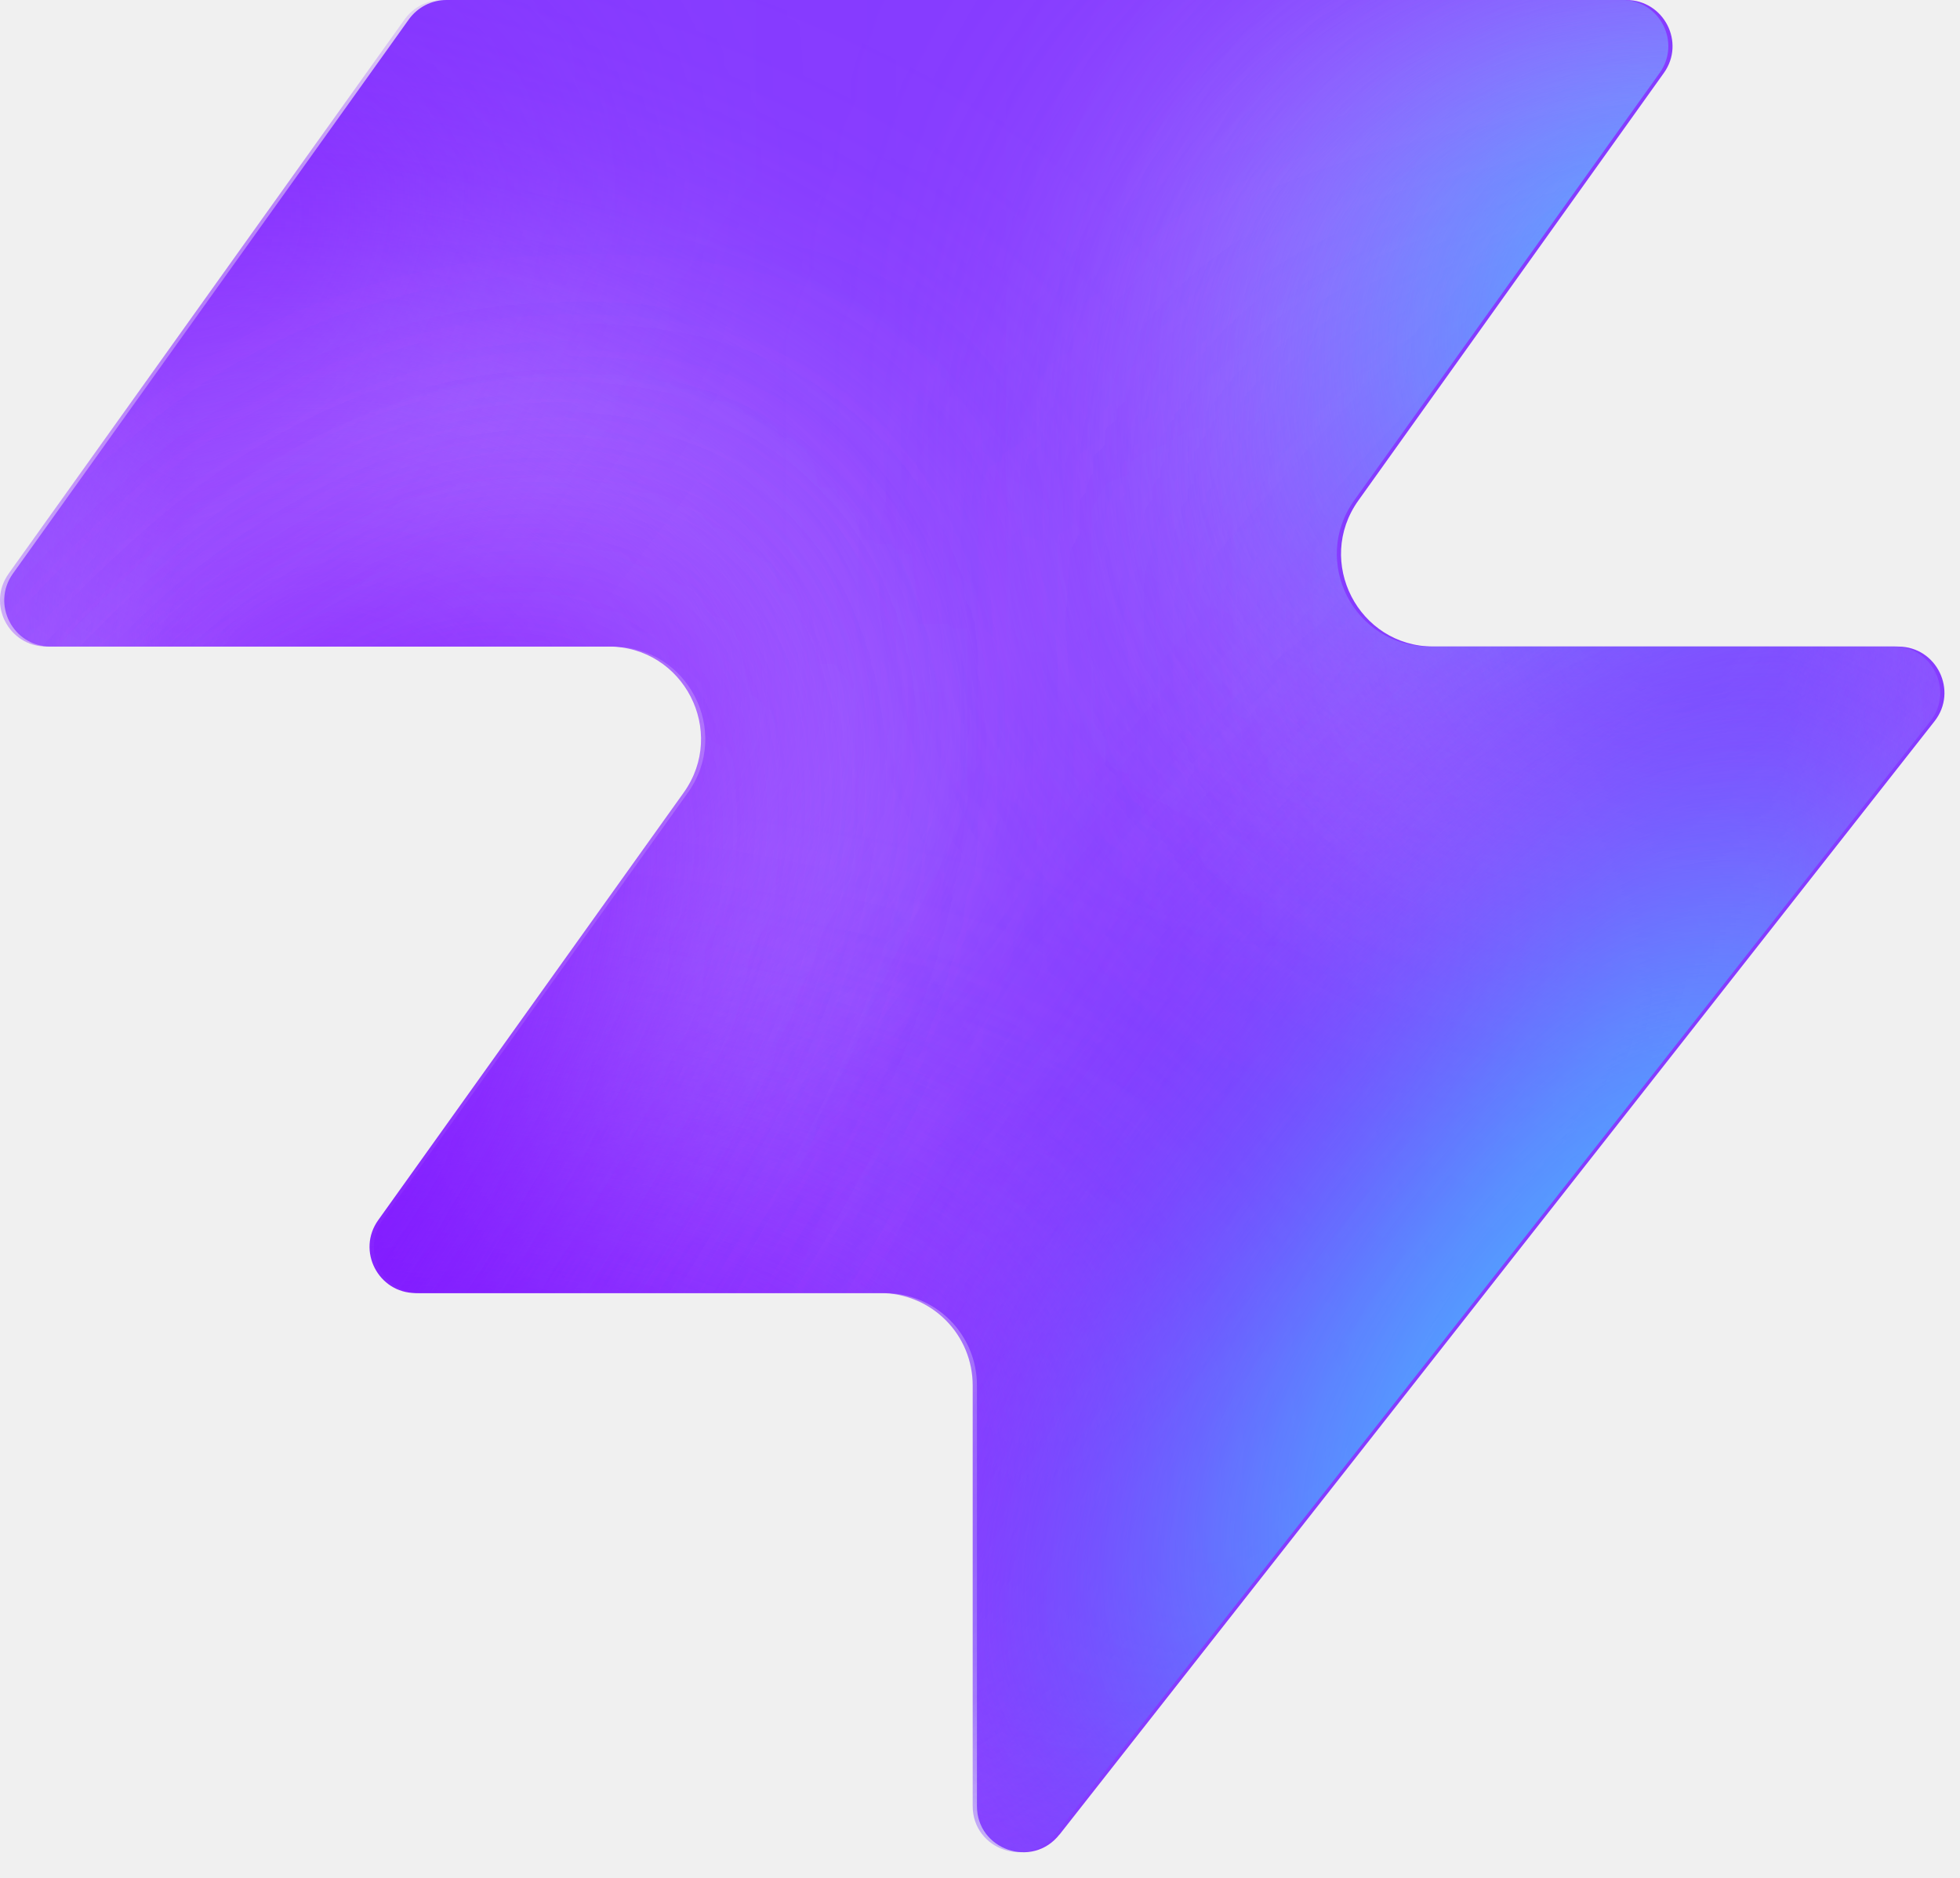
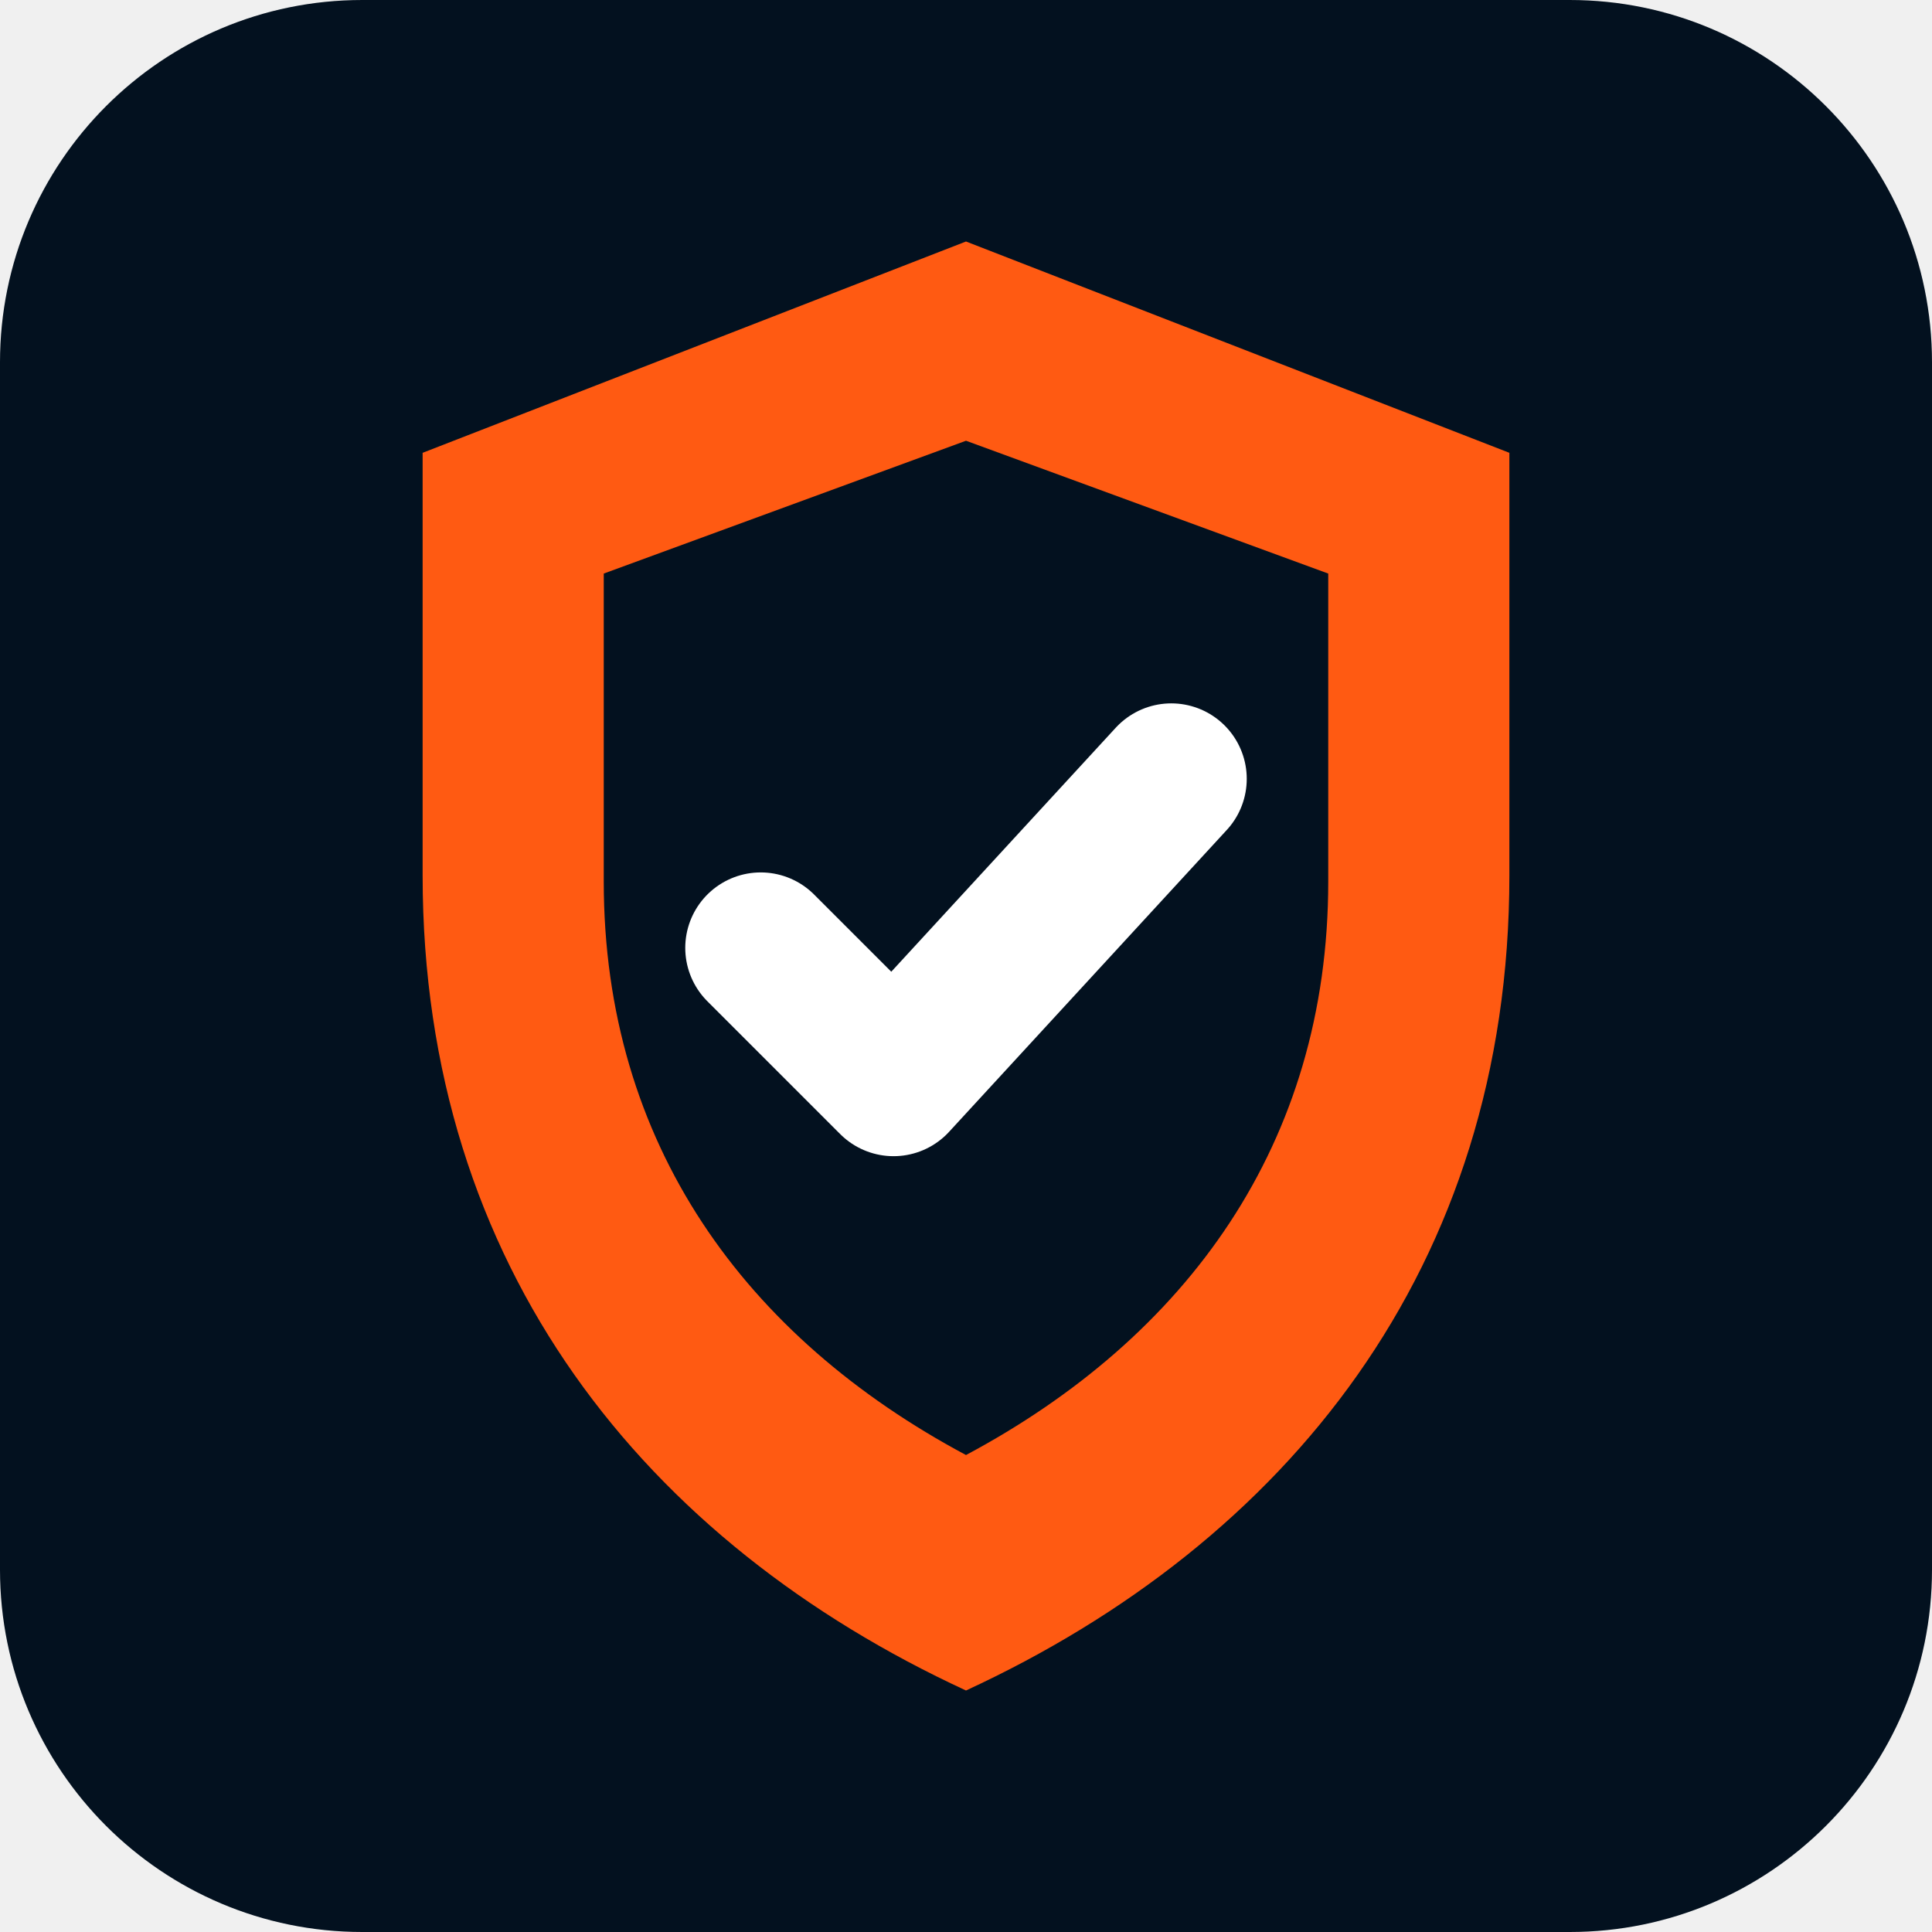
- <svg xmlns="http://www.w3.org/2000/svg" width="48" height="46" fill="none" viewBox="0 0 48 46">
-   <path fill="#863bff" d="M25.946 44.938c-.664.845-2.021.375-2.021-.698V33.937a2.26 2.26 0 0 0-2.262-2.262H10.287c-.92 0-1.456-1.04-.92-1.788l7.48-10.471c1.07-1.497 0-3.578-1.842-3.578H1.237c-.92 0-1.456-1.04-.92-1.788L10.013.474c.214-.297.556-.474.92-.474h28.894c.92 0 1.456 1.04.92 1.788l-7.48 10.471c-1.07 1.498 0 3.579 1.842 3.579h11.377c.943 0 1.473 1.088.89 1.83L25.947 44.94z" style="fill:#863bff;fill:color(display-p3 .525 .23 1);fill-opacity:1" />
-   <mask id="a" width="48" height="46" x="0" y="0" maskUnits="userSpaceOnUse" style="mask-type:alpha">
-     <path fill="#000" d="M25.842 44.938c-.664.844-2.021.375-2.021-.698V33.937a2.26 2.26 0 0 0-2.262-2.262H10.183c-.92 0-1.456-1.04-.92-1.788l7.48-10.471c1.07-1.498 0-3.579-1.842-3.579H1.133c-.92 0-1.456-1.04-.92-1.787L9.91.473c.214-.297.556-.474.92-.474h28.894c.92 0 1.456 1.04.92 1.788l-7.48 10.471c-1.07 1.498 0 3.578 1.842 3.578h11.377c.943 0 1.473 1.088.89 1.832L25.843 44.94z" style="fill:#000;fill-opacity:1" />
-   </mask>
-   <g mask="url(#a)">
-     <g filter="url(#b)">
-       <ellipse cx="5.508" cy="14.704" fill="#ede6ff" rx="5.508" ry="14.704" style="fill:#ede6ff;fill:color(display-p3 .927 .903 1);fill-opacity:1" transform="matrix(.00324 1 1 -.00324 -4.47 31.516)" />
-     </g>
-     <g filter="url(#c)">
-       <ellipse cx="10.399" cy="29.851" fill="#ede6ff" rx="10.399" ry="29.851" style="fill:#ede6ff;fill:color(display-p3 .927 .903 1);fill-opacity:1" transform="matrix(.00324 1 1 -.00324 -39.328 7.883)" />
-     </g>
-     <g filter="url(#d)">
-       <ellipse cx="5.508" cy="30.487" fill="#7e14ff" rx="5.508" ry="30.487" style="fill:#7e14ff;fill:color(display-p3 .492 .077 1);fill-opacity:1" transform="rotate(89.814 -25.913 -14.639)scale(1 -1)" />
-     </g>
-     <g filter="url(#e)">
-       <ellipse cx="5.508" cy="30.599" fill="#7e14ff" rx="5.508" ry="30.599" style="fill:#7e14ff;fill:color(display-p3 .492 .077 1);fill-opacity:1" transform="rotate(89.814 -32.644 -3.334)scale(1 -1)" />
-     </g>
-     <g filter="url(#f)">
-       <ellipse cx="5.508" cy="30.599" fill="#7e14ff" rx="5.508" ry="30.599" style="fill:#7e14ff;fill:color(display-p3 .492 .077 1);fill-opacity:1" transform="matrix(.00324 1 1 -.00324 -34.34 30.47)" />
-     </g>
-     <g filter="url(#g)">
-       <ellipse cx="14.072" cy="22.078" fill="#ede6ff" rx="14.072" ry="22.078" style="fill:#ede6ff;fill:color(display-p3 .927 .903 1);fill-opacity:1" transform="rotate(93.35 24.506 48.493)scale(-1 1)" />
-     </g>
-     <g filter="url(#h)">
-       <ellipse cx="3.47" cy="21.501" fill="#7e14ff" rx="3.47" ry="21.501" style="fill:#7e14ff;fill:color(display-p3 .492 .077 1);fill-opacity:1" transform="rotate(89.009 28.708 47.59)scale(-1 1)" />
-     </g>
-     <g filter="url(#i)">
-       <ellipse cx="3.47" cy="21.501" fill="#7e14ff" rx="3.47" ry="21.501" style="fill:#7e14ff;fill:color(display-p3 .492 .077 1);fill-opacity:1" transform="rotate(89.009 28.708 47.59)scale(-1 1)" />
-     </g>
-     <g filter="url(#j)">
-       <ellipse cx=".387" cy="8.972" fill="#7e14ff" rx="4.407" ry="29.108" style="fill:#7e14ff;fill:color(display-p3 .492 .077 1);fill-opacity:1" transform="rotate(39.51 .387 8.972)" />
-     </g>
-     <g filter="url(#k)">
-       <ellipse cx="47.523" cy="-6.092" fill="#7e14ff" rx="4.407" ry="29.108" style="fill:#7e14ff;fill:color(display-p3 .492 .077 1);fill-opacity:1" transform="rotate(37.892 47.523 -6.092)" />
-     </g>
-     <g filter="url(#l)">
-       <ellipse cx="41.412" cy="6.333" fill="#47bfff" rx="5.971" ry="9.665" style="fill:#47bfff;fill:color(display-p3 .28 .748 1);fill-opacity:1" transform="rotate(37.892 41.412 6.333)" />
-     </g>
-     <g filter="url(#m)">
-       <ellipse cx="-1.879" cy="38.332" fill="#7e14ff" rx="4.407" ry="29.108" style="fill:#7e14ff;fill:color(display-p3 .492 .077 1);fill-opacity:1" transform="rotate(37.892 -1.88 38.332)" />
-     </g>
-     <g filter="url(#n)">
-       <ellipse cx="-1.879" cy="38.332" fill="#7e14ff" rx="4.407" ry="29.108" style="fill:#7e14ff;fill:color(display-p3 .492 .077 1);fill-opacity:1" transform="rotate(37.892 -1.88 38.332)" />
-     </g>
-     <g filter="url(#o)">
-       <ellipse cx="35.651" cy="29.907" fill="#7e14ff" rx="4.407" ry="29.108" style="fill:#7e14ff;fill:color(display-p3 .492 .077 1);fill-opacity:1" transform="rotate(37.892 35.651 29.907)" />
-     </g>
-     <g filter="url(#p)">
-       <ellipse cx="38.418" cy="32.4" fill="#47bfff" rx="5.971" ry="15.297" style="fill:#47bfff;fill:color(display-p3 .28 .748 1);fill-opacity:1" transform="rotate(37.892 38.418 32.4)" />
-     </g>
-   </g>
-   <defs>
-     <filter id="b" width="60.045" height="41.654" x="-19.77" y="16.149" color-interpolation-filters="sRGB" filterUnits="userSpaceOnUse">
-       <feFlood flood-opacity="0" result="BackgroundImageFix" />
-       <feBlend in="SourceGraphic" in2="BackgroundImageFix" result="shape" />
-       <feGaussianBlur result="effect1_foregroundBlur_2002_17158" stdDeviation="7.659" />
-     </filter>
-     <filter id="c" width="90.34" height="51.437" x="-54.613" y="-7.533" color-interpolation-filters="sRGB" filterUnits="userSpaceOnUse">
-       <feFlood flood-opacity="0" result="BackgroundImageFix" />
-       <feBlend in="SourceGraphic" in2="BackgroundImageFix" result="shape" />
-       <feGaussianBlur result="effect1_foregroundBlur_2002_17158" stdDeviation="7.659" />
-     </filter>
-     <filter id="d" width="79.355" height="29.4" x="-49.64" y="2.03" color-interpolation-filters="sRGB" filterUnits="userSpaceOnUse">
-       <feFlood flood-opacity="0" result="BackgroundImageFix" />
-       <feBlend in="SourceGraphic" in2="BackgroundImageFix" result="shape" />
-       <feGaussianBlur result="effect1_foregroundBlur_2002_17158" stdDeviation="4.596" />
-     </filter>
-     <filter id="e" width="79.579" height="29.4" x="-45.045" y="20.029" color-interpolation-filters="sRGB" filterUnits="userSpaceOnUse">
-       <feFlood flood-opacity="0" result="BackgroundImageFix" />
-       <feBlend in="SourceGraphic" in2="BackgroundImageFix" result="shape" />
-       <feGaussianBlur result="effect1_foregroundBlur_2002_17158" stdDeviation="4.596" />
-     </filter>
-     <filter id="f" width="79.579" height="29.4" x="-43.513" y="21.178" color-interpolation-filters="sRGB" filterUnits="userSpaceOnUse">
-       <feFlood flood-opacity="0" result="BackgroundImageFix" />
-       <feBlend in="SourceGraphic" in2="BackgroundImageFix" result="shape" />
-       <feGaussianBlur result="effect1_foregroundBlur_2002_17158" stdDeviation="4.596" />
-     </filter>
-     <filter id="g" width="74.749" height="58.852" x="15.756" y="-17.901" color-interpolation-filters="sRGB" filterUnits="userSpaceOnUse">
-       <feFlood flood-opacity="0" result="BackgroundImageFix" />
-       <feBlend in="SourceGraphic" in2="BackgroundImageFix" result="shape" />
-       <feGaussianBlur result="effect1_foregroundBlur_2002_17158" stdDeviation="7.659" />
-     </filter>
-     <filter id="h" width="61.377" height="25.362" x="23.548" y="2.284" color-interpolation-filters="sRGB" filterUnits="userSpaceOnUse">
-       <feFlood flood-opacity="0" result="BackgroundImageFix" />
-       <feBlend in="SourceGraphic" in2="BackgroundImageFix" result="shape" />
-       <feGaussianBlur result="effect1_foregroundBlur_2002_17158" stdDeviation="4.596" />
-     </filter>
-     <filter id="i" width="61.377" height="25.362" x="23.548" y="2.284" color-interpolation-filters="sRGB" filterUnits="userSpaceOnUse">
-       <feFlood flood-opacity="0" result="BackgroundImageFix" />
-       <feBlend in="SourceGraphic" in2="BackgroundImageFix" result="shape" />
-       <feGaussianBlur result="effect1_foregroundBlur_2002_17158" stdDeviation="4.596" />
-     </filter>
-     <filter id="j" width="56.045" height="63.649" x="-27.636" y="-22.853" color-interpolation-filters="sRGB" filterUnits="userSpaceOnUse">
-       <feFlood flood-opacity="0" result="BackgroundImageFix" />
-       <feBlend in="SourceGraphic" in2="BackgroundImageFix" result="shape" />
-       <feGaussianBlur result="effect1_foregroundBlur_2002_17158" stdDeviation="4.596" />
-     </filter>
-     <filter id="k" width="54.814" height="64.646" x="20.116" y="-38.415" color-interpolation-filters="sRGB" filterUnits="userSpaceOnUse">
-       <feFlood flood-opacity="0" result="BackgroundImageFix" />
-       <feBlend in="SourceGraphic" in2="BackgroundImageFix" result="shape" />
-       <feGaussianBlur result="effect1_foregroundBlur_2002_17158" stdDeviation="4.596" />
-     </filter>
-     <filter id="l" width="33.541" height="35.313" x="24.641" y="-11.323" color-interpolation-filters="sRGB" filterUnits="userSpaceOnUse">
-       <feFlood flood-opacity="0" result="BackgroundImageFix" />
-       <feBlend in="SourceGraphic" in2="BackgroundImageFix" result="shape" />
-       <feGaussianBlur result="effect1_foregroundBlur_2002_17158" stdDeviation="4.596" />
-     </filter>
-     <filter id="m" width="54.814" height="64.646" x="-29.286" y="6.009" color-interpolation-filters="sRGB" filterUnits="userSpaceOnUse">
-       <feFlood flood-opacity="0" result="BackgroundImageFix" />
-       <feBlend in="SourceGraphic" in2="BackgroundImageFix" result="shape" />
-       <feGaussianBlur result="effect1_foregroundBlur_2002_17158" stdDeviation="4.596" />
-     </filter>
-     <filter id="n" width="54.814" height="64.646" x="-29.286" y="6.009" color-interpolation-filters="sRGB" filterUnits="userSpaceOnUse">
-       <feFlood flood-opacity="0" result="BackgroundImageFix" />
-       <feBlend in="SourceGraphic" in2="BackgroundImageFix" result="shape" />
-       <feGaussianBlur result="effect1_foregroundBlur_2002_17158" stdDeviation="4.596" />
-     </filter>
-     <filter id="o" width="54.814" height="64.646" x="8.244" y="-2.416" color-interpolation-filters="sRGB" filterUnits="userSpaceOnUse">
-       <feFlood flood-opacity="0" result="BackgroundImageFix" />
-       <feBlend in="SourceGraphic" in2="BackgroundImageFix" result="shape" />
-       <feGaussianBlur result="effect1_foregroundBlur_2002_17158" stdDeviation="4.596" />
-     </filter>
-     <filter id="p" width="39.409" height="43.623" x="18.713" y="10.588" color-interpolation-filters="sRGB" filterUnits="userSpaceOnUse">
-       <feFlood flood-opacity="0" result="BackgroundImageFix" />
-       <feBlend in="SourceGraphic" in2="BackgroundImageFix" result="shape" />
-       <feGaussianBlur result="effect1_foregroundBlur_2002_17158" stdDeviation="4.596" />
-     </filter>
-   </defs>
+ <svg xmlns="http://www.w3.org/2000/svg" viewBox="0 0 64 64">
+   <rect width="64" height="64" rx="12" fill="#03111f" />
+   <path d="M32 8 50 15v14c0 13-7.4 22.1-18 27-10.6-4.9-18-14-18-27V15l18-7Z" fill="#ff5a12" />
+   <path d="M32 14.6 44 19v10.2c0 8.7-4.7 15.1-12 19-7.3-3.9-12-10.3-12-19V19l12-4.4Z" fill="#03111f" />
+   <path d="m25.2 31.4 4.4 4.4 9.2-10" fill="none" stroke="#fff" stroke-width="5" stroke-linecap="round" stroke-linejoin="round" />
</svg>
